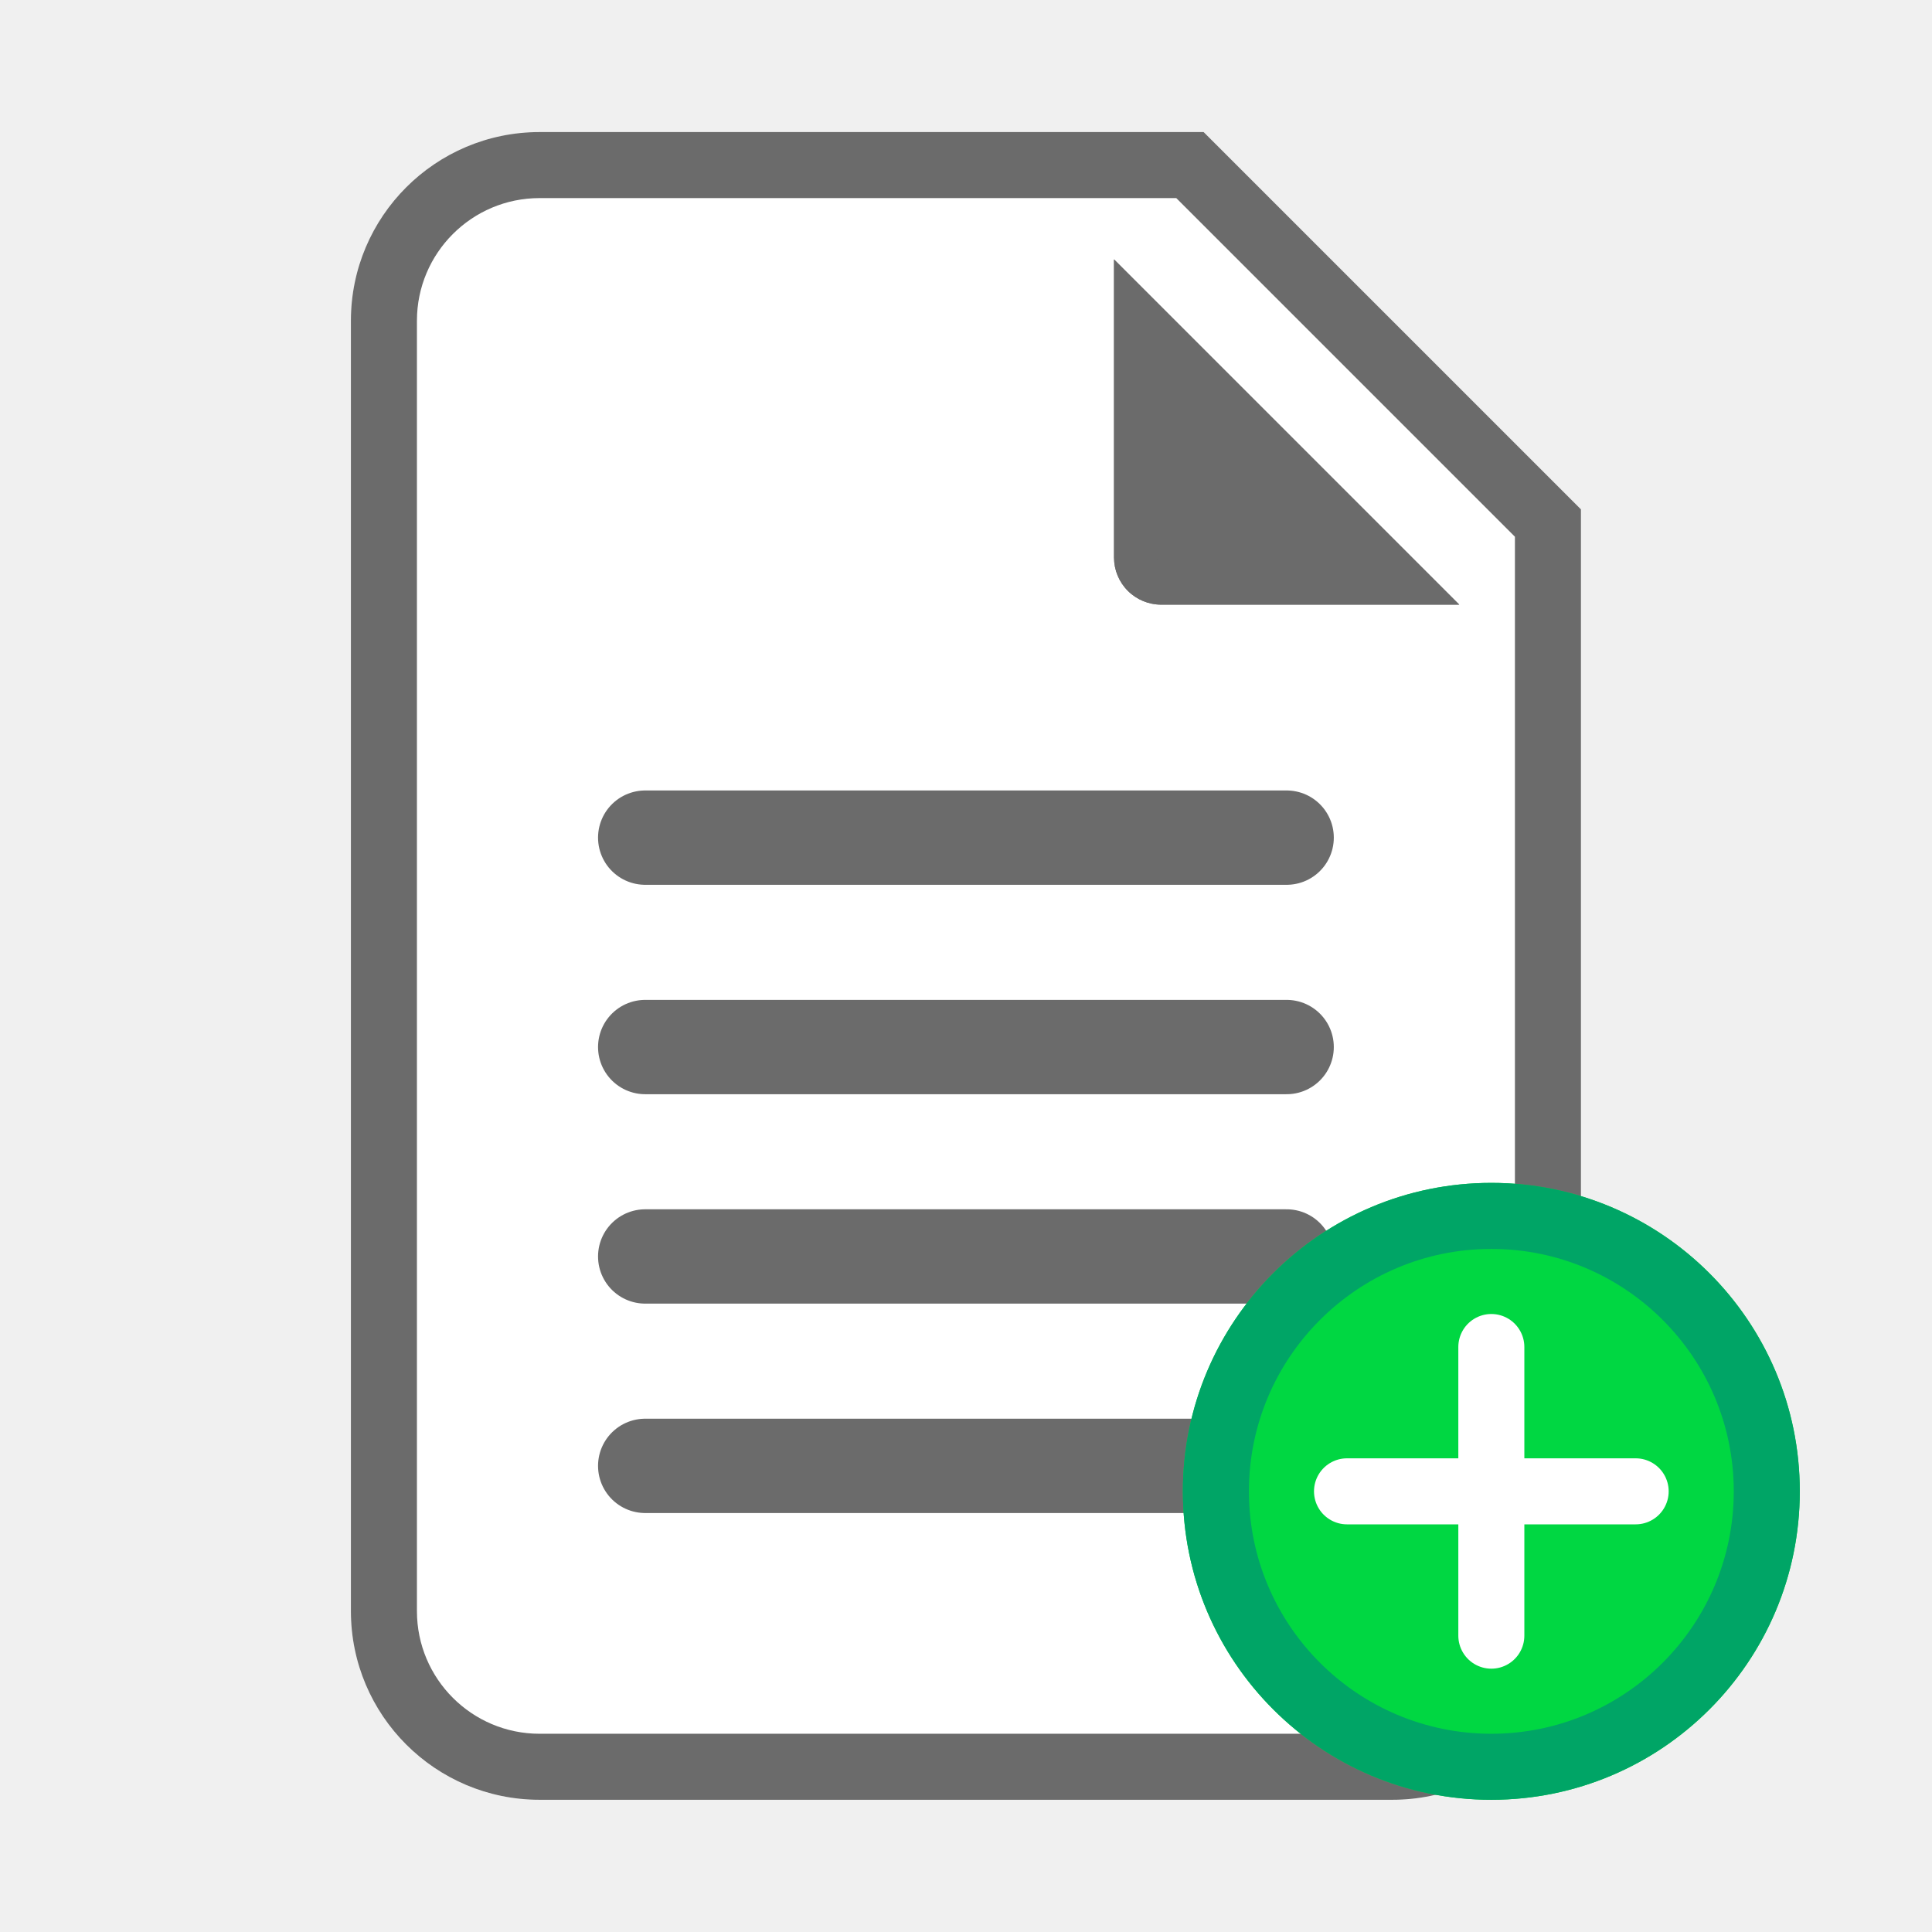
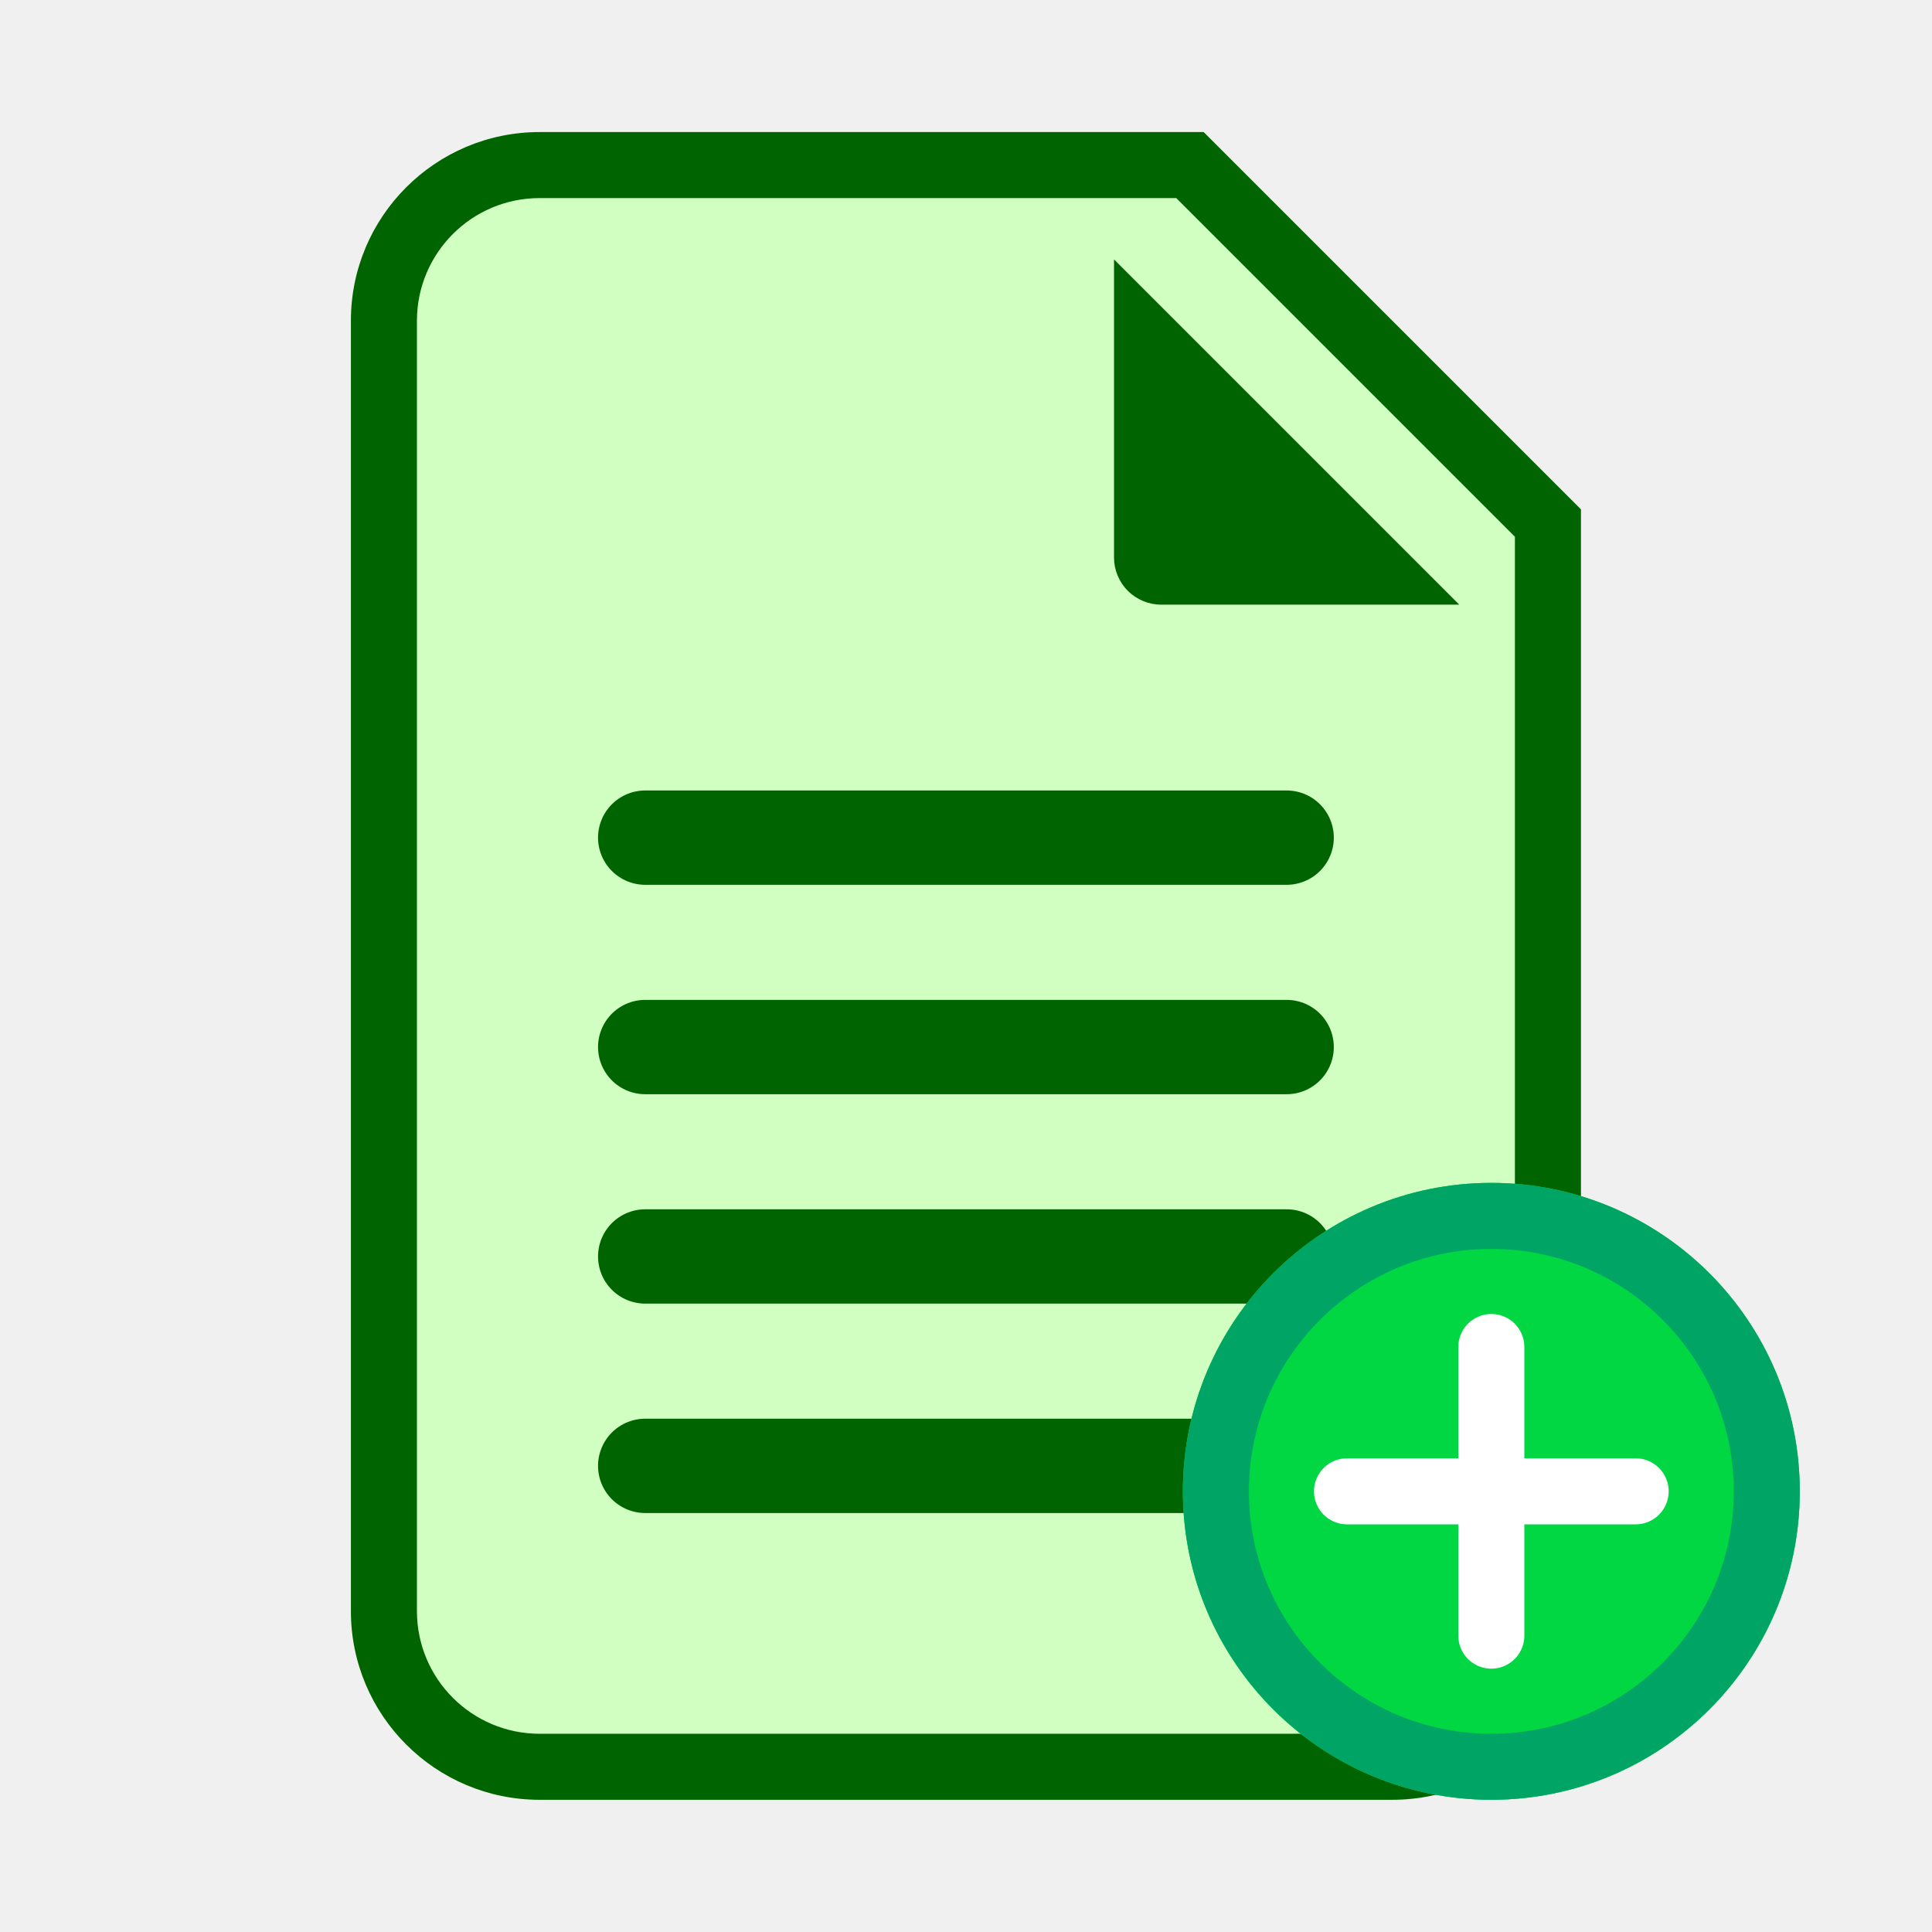
<svg xmlns="http://www.w3.org/2000/svg" width="100%" height="100%" viewBox="0 0 4267 4267" version="1.1" xml:space="preserve" style="fill-rule:evenodd;clip-rule:evenodd;stroke-linecap:round;stroke-linejoin:round;stroke-miterlimit:1.5;">
  <rect id="Add-Dataset" x="0" y="0" width="4266.67" height="4266.67" style="fill:none;" />
  <g>
-     <path d="M3491.67,1125l-833.334,-833.333l-1466.67,-0c-229.965,-0 -416.667,186.702 -416.667,416.666l0,2850c0,229.965 186.702,416.667 416.667,416.667l1883.33,0c229.965,0 416.667,-186.702 416.667,-416.667l-0,-2433.33Z" style="fill:#fff;" />
-     <path d="M3491.67,1125l-833.334,-833.333l-1466.67,-0c-229.965,-0 -416.667,186.702 -416.667,416.666l0,2850c0,229.965 186.702,416.667 416.667,416.667l1883.33,0c229.965,0 416.667,-186.702 416.667,-416.667l-0,-2433.33Zm-145.834,60.406l0,2372.93c0,149.477 -121.356,270.834 -270.833,270.834l-1883.33,-0c-149.477,-0 -270.834,-121.357 -270.834,-270.834c0,0 0,-2850 0,-2850c0,-149.477 121.357,-270.833 270.834,-270.833l1406.26,0l747.906,747.906Z" style="fill:#6b6b6b;" />
-     <path d="M3222.92,1335.42l-762.5,-762.5l-0,658.333c-0,27.627 10.974,54.122 30.509,73.657c19.535,19.535 46.031,30.51 73.657,30.51c208.718,-0 658.334,-0 658.334,-0Z" style="fill:#6b6b6b;" />
-     <path d="M3222.92,1335.42l-762.5,-762.5l-0,658.333c-0,27.627 10.974,54.122 30.509,73.657c19.535,19.535 46.031,30.51 73.657,30.51c208.718,-0 658.334,-0 658.334,-0Zm-227.666,-94.302l-430.668,-0c-2.616,-0 -5.125,-1.04 -6.975,-2.89c-1.85,-1.85 -2.889,-4.359 -2.889,-6.975l-0,-430.668l440.532,440.533Z" style="fill:#6b6b6b;" />
+     <path d="M3491.67,1125l-833.334,-833.333l-1466.67,-0c-229.965,-0 -416.667,186.702 -416.667,416.666l0,2850c0,229.965 186.702,416.667 416.667,416.667l1883.33,0c229.965,0 416.667,-186.702 416.667,-416.667l-0,-2433.33Z" style="fill:#d1ffc2;" />
+     <path d="M3491.67,1125l-833.334,-833.333l-1466.67,-0c-229.965,-0 -416.667,186.702 -416.667,416.666l0,2850c0,229.965 186.702,416.667 416.667,416.667l1883.33,0c229.965,0 416.667,-186.702 416.667,-416.667l-0,-2433.33Zm-145.834,60.406l0,2372.93c0,149.477 -121.356,270.834 -270.833,270.834l-1883.33,-0c-149.477,-0 -270.834,-121.357 -270.834,-270.834c0,0 0,-2850 0,-2850c0,-149.477 121.357,-270.833 270.834,-270.833l1406.26,0l747.906,747.906Z" style="fill:#006500;" />
+     <path d="M3222.92,1335.42l-762.5,-762.5l-0,658.333c-0,27.627 10.974,54.122 30.509,73.657c19.535,19.535 46.031,30.51 73.657,30.51c208.718,-0 658.334,-0 658.334,-0Z" style="fill:#006500;" />
    <g>
-       <path d="M1425,1850l1416.67,0" style="fill:none;stroke:#6b6b6b;stroke-width:208.33px;" />
-       <path d="M1425,2312.5l1416.67,0" style="fill:none;stroke:#6b6b6b;stroke-width:208.33px;" />
-       <path d="M1425,2775l1416.67,0" style="fill:none;stroke:#6b6b6b;stroke-width:208.33px;" />
-       <path d="M1425,3237.5l1416.67,0" style="fill:none;stroke:#6b6b6b;stroke-width:208.33px;" />
+       <path d="M1425,1850l1416.67,0" style="fill:none;stroke:#006500;stroke-width:208.33px;" />
+       <path d="M1425,2312.5l1416.67,0" style="fill:none;stroke:#006500;stroke-width:208.33px;" />
+       <path d="M1425,2775l1416.67,0" style="fill:none;stroke:#006500;stroke-width:208.33px;" />
+       <path d="M1425,3237.5l1416.67,0" style="fill:none;stroke:#006500;stroke-width:208.33px;" />
    </g>
  </g>
  <circle cx="3293.75" cy="3293.75" r="681.25" style="fill:#00d742;" />
  <path d="M3293.75,2612.5c375.992,0 681.25,305.258 681.25,681.25c0,375.992 -305.258,681.25 -681.25,681.25c-375.992,0 -681.25,-305.258 -681.25,-681.25c0,-375.992 305.258,-681.25 681.25,-681.25Zm0,145.833c295.505,0 535.417,239.912 535.417,535.417c-0,295.505 -239.912,535.417 -535.417,535.417c-295.505,-0 -535.417,-239.912 -535.417,-535.417c0,-295.505 239.912,-535.417 535.417,-535.417Z" style="fill:#00a566;" />
  <g>
    <path d="M3293.75,2975l0,637.5" style="fill:none;stroke:#fff;stroke-width:145.83px;" />
    <path d="M2975,3293.75l637.5,0" style="fill:none;stroke:#fff;stroke-width:145.83px;" />
  </g>
</svg>
